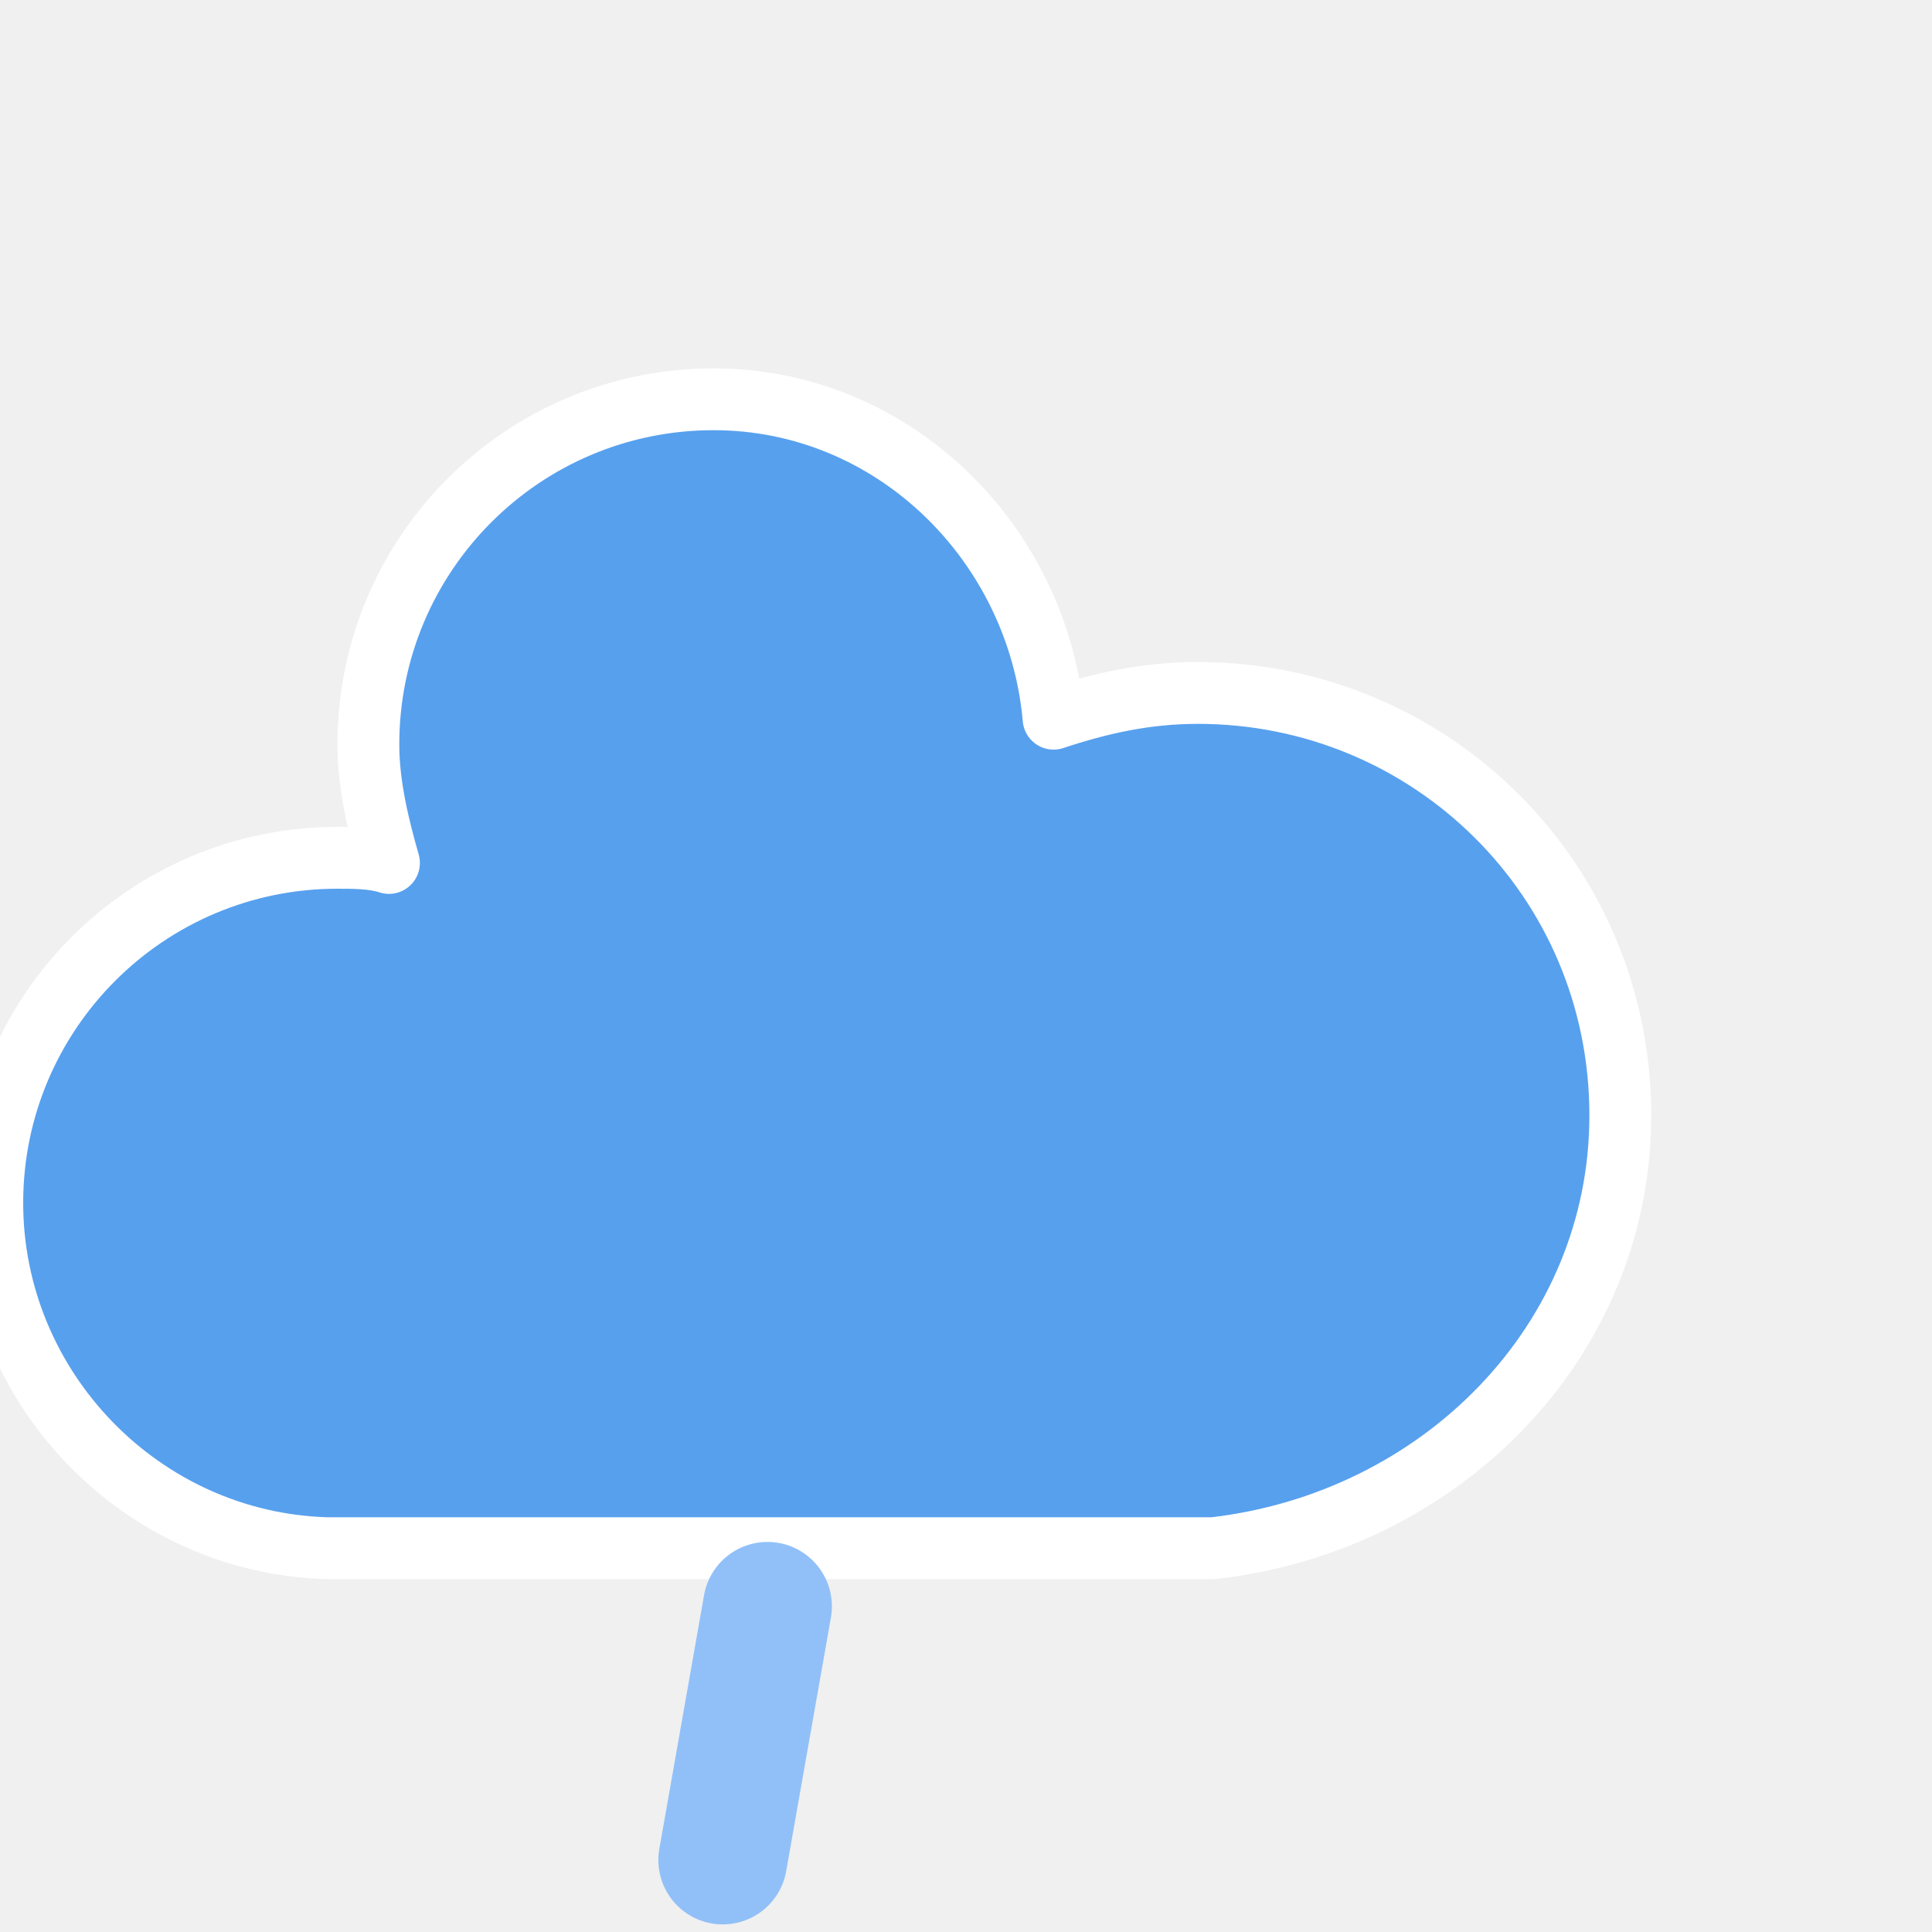
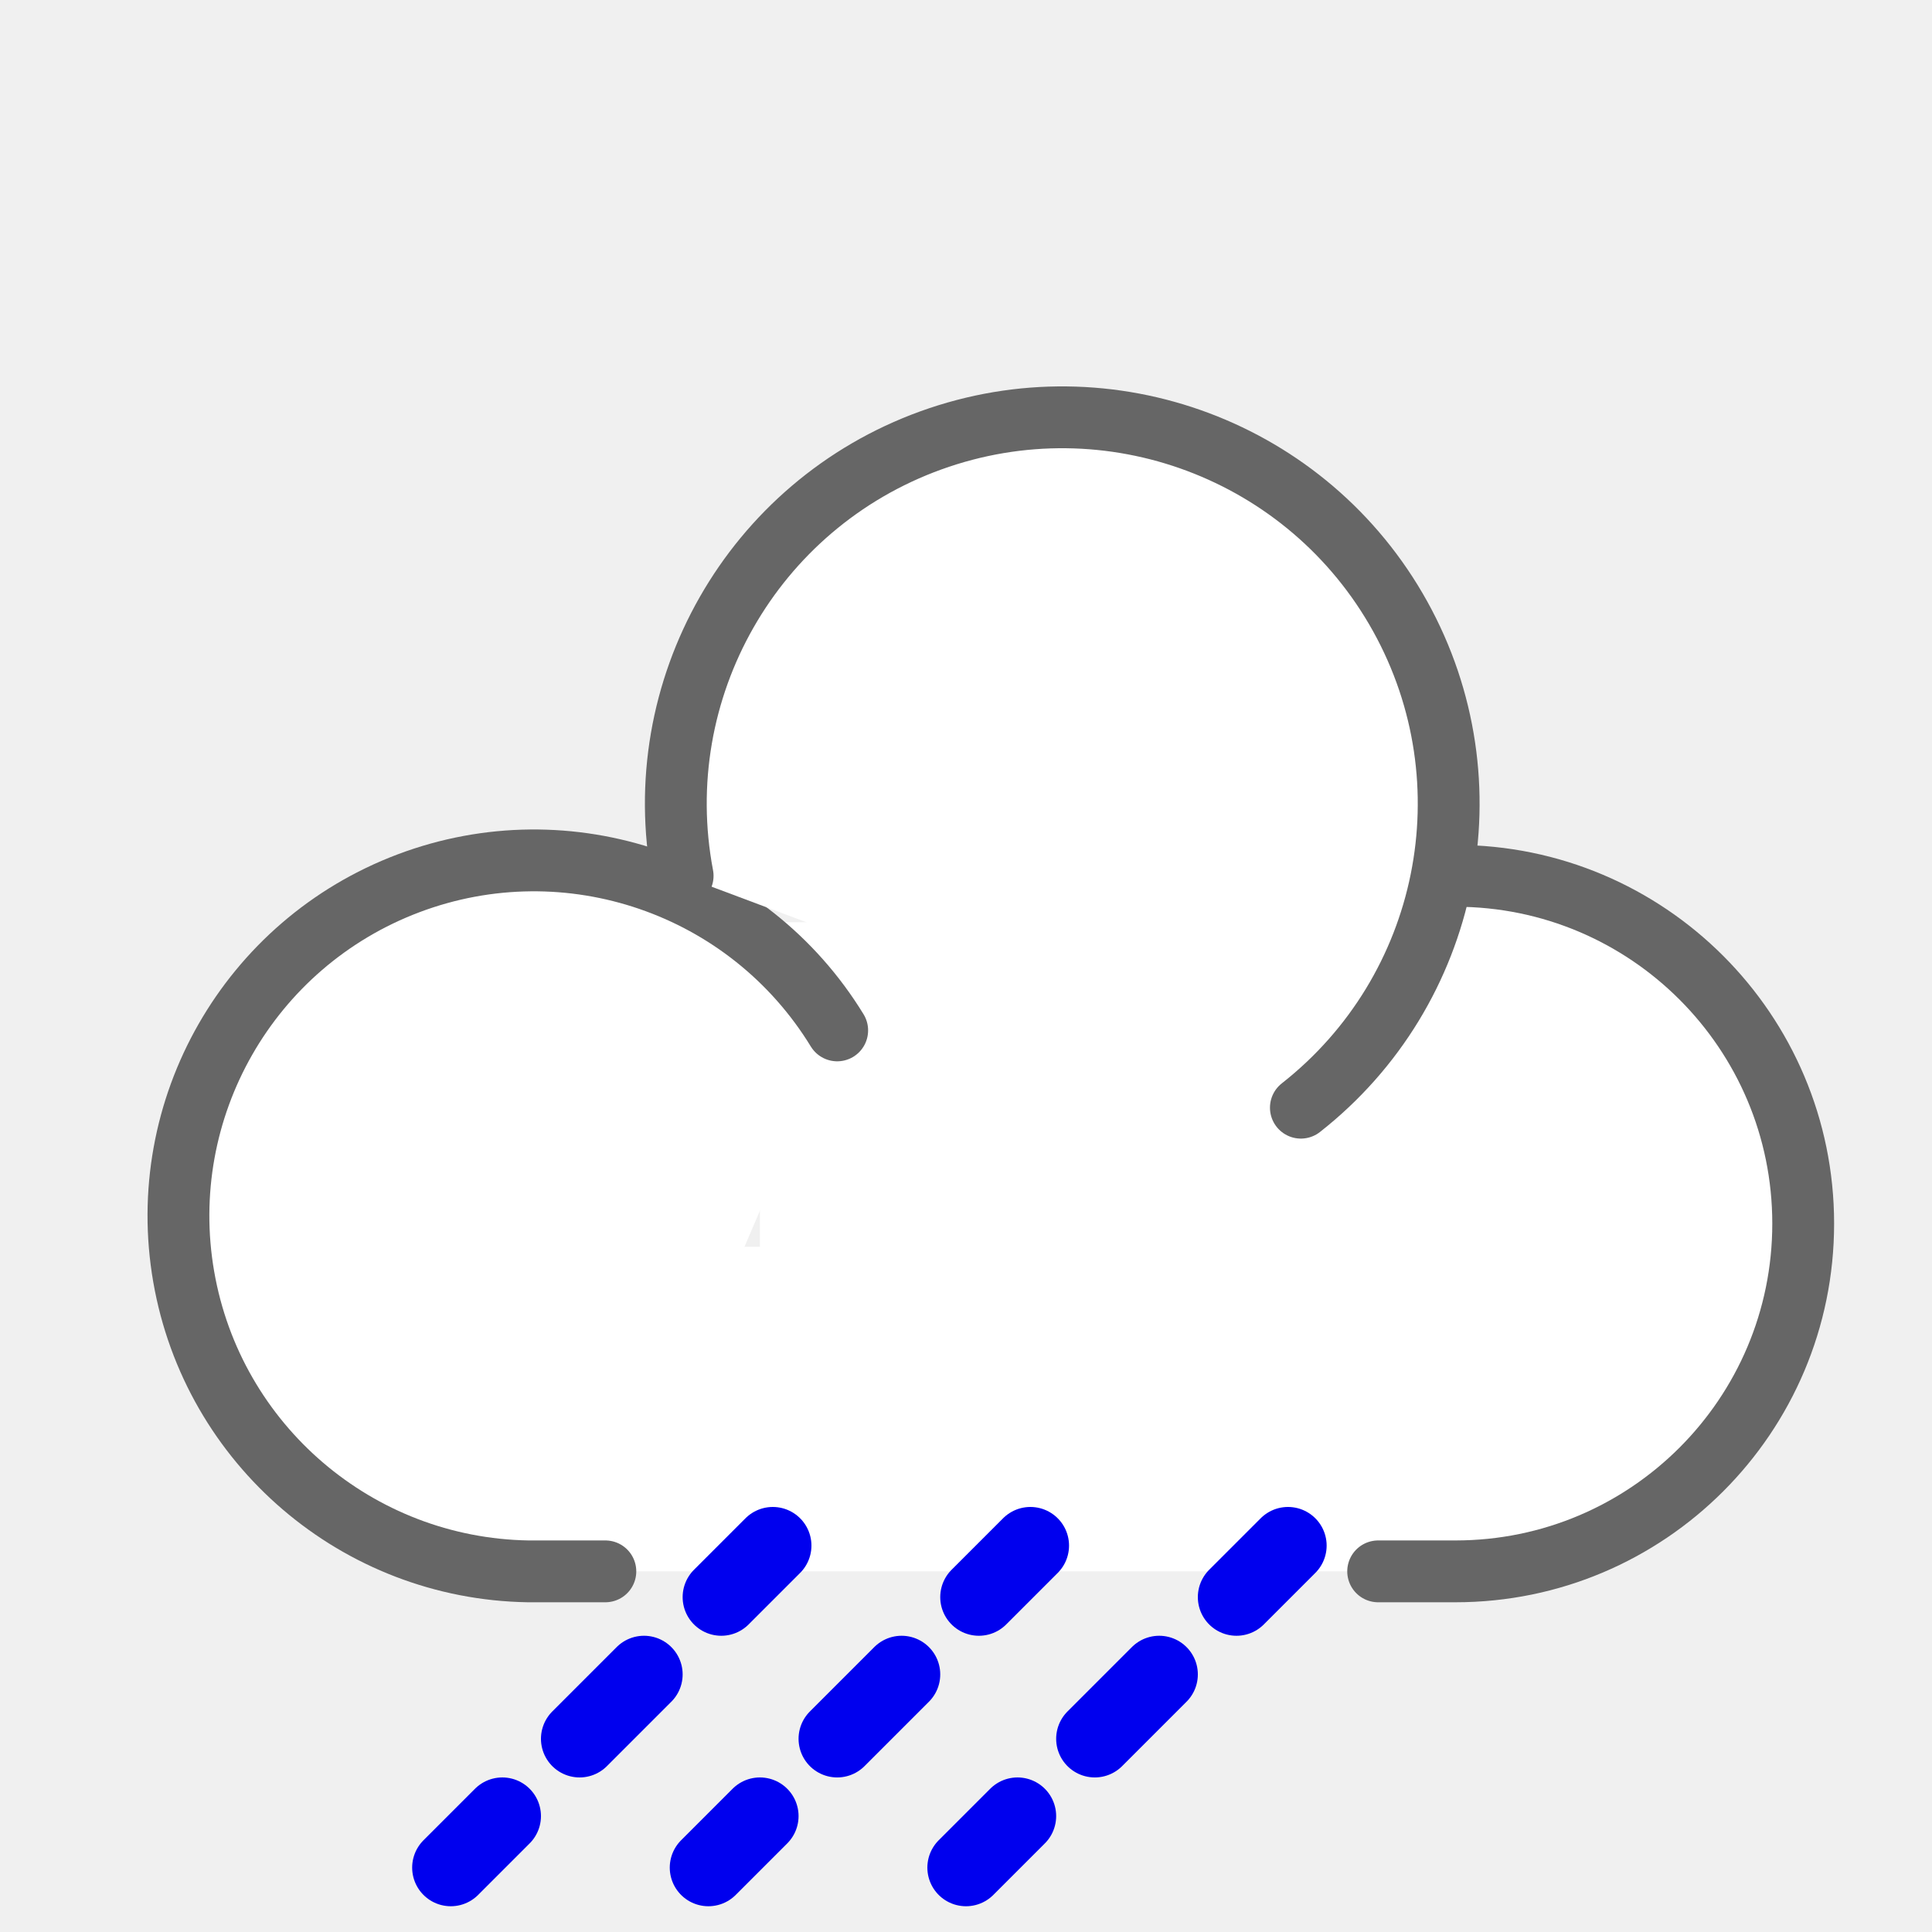
- <svg xmlns="http://www.w3.org/2000/svg" version="1.1" width="30" height="30" viewbox="0 0 30 30">
-   <g id="rainy-2">
-     <g class="am-weather-cloud-2">
-       <path d="M47.7,35.4     c0-4.6-3.7-8.2-8.2-8.2c-1,0-1.9,0.2-2.8,0.5c-0.3-3.4-3.1-6.2-6.6-6.2c-3.7,0-6.7,3-6.7,6.7c0,0.8,0.2,1.6,0.4,2.3     c-0.3-0.1-0.7-0.1-1-0.1c-3.7,0-6.7,3-6.7,6.7c0,3.6,2.9,6.6,6.5,6.7l17.2,0C44.2,43.3,47.7,39.8,47.7,35.4z" fill="#57A0EE" stroke="#FFFFFF" stroke-linejoin="round" stroke-width="1.2" transform="translate(-13,-11), scale(0.8)" />
-     </g>
-     <g transform="translate(18,25), rotate(10)">
-       <line class="am-weather-rain-1" fill="none" stroke="#91C0F8" stroke-dasharray="4,7" stroke-linecap="round" stroke-width="2" transform="translate(-6,1)" x1="0" x2="0" y1="0" y2="4" />
-     </g>
+ <svg xmlns="http://www.w3.org/2000/svg" version="1.1" width="150" height="150" viewBox="0 0 150 150">
+   <g stroke="#666" stroke-width="4" stroke-linecap="round" fill="white" transform="translate(-25,-10),scale(1.2)">
+     <rect x="70" y="68" width="50" height="40" stroke="none" />
+     <rect x="53" y="89" width="60" height="21" stroke="none" />
+     <path d="M 75 75 A 23 23, 0, 1, 0 55,110 L 60,110" />
+     <path d="M 110,110 115,110 A 21 21, 0, 1, 0 115,65" />
+     <path d="M 105 80 A 25 25, 0, 1, 0 65,65" />
+   </g>
+   <g stroke="#00e" stroke-width="6" stroke-linecap="round" fill="none">
+     <path d="M 60 120 L 56,124 M 50 130 L 45,135 M 39 141 L 35,145" />
+     <path d="M 80 120 L 76,124 M 70 130 L 65,135 M 59 141 L 55,145" />
+     <path d="M 100 120 L 96,124 M 90 130 L 85,135 M 79 141 L 75,145" />
  </g>
</svg>
